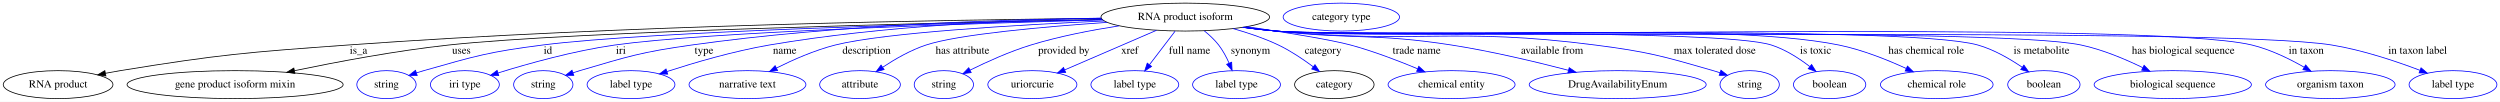
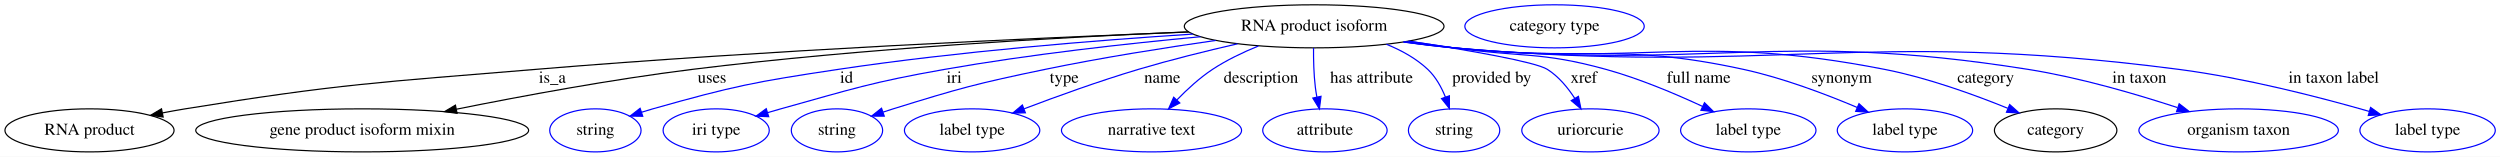
- <svg xmlns="http://www.w3.org/2000/svg" width="3220pt" height="131pt" viewBox="0.00 0.00 3220.39 131.00">
+ <svg xmlns="http://www.w3.org/2000/svg" width="2090pt" height="131pt" viewBox="0.00 0.00 2090.39 131.00">
  <g id="graph0" class="graph" transform="scale(1 1) rotate(0) translate(4 127)">
-     <polygon fill="white" stroke="transparent" points="-4,4 -4,-127 3216.39,-127 3216.39,4 -4,4" />
+     <polygon fill="white" stroke="transparent" points="-4,4 -4,-127 2086.39,-127 2086.39,4 -4,4" />
    <g id="node1" class="node">
-       <ellipse fill="none" stroke="black" cx="1522.84" cy="-105" rx="108.58" ry="18" />
-       <text text-anchor="middle" x="1522.84" y="-101.3" font-family="Times,serif" font-size="14.00">RNA product isoform</text>
+       <ellipse fill="none" stroke="black" cx="1094.84" cy="-105" rx="108.58" ry="18" />
+       <text text-anchor="middle" x="1094.84" y="-101.3" font-family="Times,serif" font-size="14.00">RNA product isoform</text>
    </g>
    <g id="node2" class="node">
      <ellipse fill="none" stroke="black" cx="70.84" cy="-18" rx="70.69" ry="18" />
      <text text-anchor="middle" x="70.84" y="-14.3" font-family="Times,serif" font-size="14.00">RNA product</text>
    </g>
    <g id="edge1" class="edge">
-       <path fill="none" stroke="black" d="M1414.72,-103.34C1220.23,-101.52 798.55,-94.69 443.84,-69 313.14,-59.53 280.2,-56.98 150.84,-36 144.68,-35 138.28,-33.84 131.89,-32.61" />
+       <path fill="none" stroke="black" d="M990.14,-100.26C861.4,-95.22 636.3,-85 443.84,-69 313.25,-58.14 280.2,-56.98 150.84,-36 144.68,-35 138.28,-33.84 131.89,-32.61" />
      <polygon fill="black" stroke="black" points="132.41,-29.15 121.92,-30.63 131.04,-36.01 132.41,-29.15" />
      <text text-anchor="middle" x="457.84" y="-57.8" font-family="Times,serif" font-size="14.00">is_a</text>
    </g>
    <g id="node3" class="node">
      <ellipse fill="none" stroke="black" cx="298.84" cy="-18" rx="139.18" ry="18" />
      <text text-anchor="middle" x="298.84" y="-14.3" font-family="Times,serif" font-size="14.00">gene product isoform mixin</text>
    </g>
    <g id="edge2" class="edge">
-       <path fill="none" stroke="black" d="M1415.73,-101.98C1203.02,-97.65 734.06,-86.43 573.84,-69 506.29,-61.65 430.36,-47.38 375.42,-35.96" />
-       <polygon fill="black" stroke="black" points="375.92,-32.49 365.42,-33.86 374.49,-39.34 375.92,-32.49" />
-       <text text-anchor="middle" x="590.34" y="-57.8" font-family="Times,serif" font-size="14.00">uses</text>
+       <path fill="none" stroke="black" d="M989.44,-100.37C884.16,-95.93 717.84,-86.71 574.84,-69 507.96,-60.72 432.74,-46.78 377.73,-35.72" />
+       <polygon fill="black" stroke="black" points="378.2,-32.24 367.71,-33.69 376.81,-39.1 378.2,-32.24" />
+       <text text-anchor="middle" x="591.34" y="-57.8" font-family="Times,serif" font-size="14.00">uses</text>
    </g>
    <g id="node4" class="node">
      <ellipse fill="none" stroke="blue" cx="493.84" cy="-18" rx="38.19" ry="18" />
      <text text-anchor="middle" x="493.84" y="-14.3" font-family="Times,serif" font-size="14.00">string</text>
    </g>
    <g id="edge3" class="edge">
-       <path fill="none" stroke="blue" d="M1415.79,-101.74C1224.45,-97.33 831.05,-86.44 694.84,-69 625.84,-60.17 608.77,-54.98 541.84,-36 538.74,-35.12 535.54,-34.14 532.35,-33.12" />
-       <polygon fill="blue" stroke="blue" points="533.44,-29.79 522.84,-29.94 531.22,-36.43 533.44,-29.79" />
-       <text text-anchor="middle" x="701.84" y="-57.8" font-family="Times,serif" font-size="14.00">id</text>
+       <path fill="none" stroke="blue" d="M993.43,-98.51C912.76,-93.31 797.17,-84.03 696.84,-69 627.19,-58.56 609.63,-55.13 541.84,-36 538.74,-35.12 535.54,-34.15 532.35,-33.13" />
+       <polygon fill="blue" stroke="blue" points="533.43,-29.8 522.84,-29.95 531.22,-36.44 533.43,-29.8" />
+       <text text-anchor="middle" x="703.84" y="-57.8" font-family="Times,serif" font-size="14.00">id</text>
    </g>
    <g id="node5" class="node">
      <ellipse fill="none" stroke="blue" cx="594.84" cy="-18" rx="44.39" ry="18" />
      <text text-anchor="middle" x="594.84" y="-14.3" font-family="Times,serif" font-size="14.00">iri type</text>
    </g>
    <g id="edge4" class="edge">
-       <path fill="none" stroke="blue" d="M1416.52,-101.37C1242.88,-96.65 905.96,-85.69 787.84,-69 735.3,-61.58 676.48,-45.11 637.74,-33.1" />
-       <polygon fill="blue" stroke="blue" points="638.44,-29.65 627.85,-30 636.34,-36.33 638.44,-29.65" />
-       <text text-anchor="middle" x="795.84" y="-57.8" font-family="Times,serif" font-size="14.00">iri</text>
+       <path fill="none" stroke="blue" d="M999.74,-96.29C938.41,-90.57 857.09,-81.57 785.84,-69 724.17,-58.12 709.19,-52.75 648.84,-36 645.27,-35.01 641.58,-33.94 637.88,-32.84" />
+       <polygon fill="blue" stroke="blue" points="638.74,-29.44 628.15,-29.88 636.7,-36.14 638.74,-29.44" />
+       <text text-anchor="middle" x="793.84" y="-57.8" font-family="Times,serif" font-size="14.00">iri</text>
    </g>
    <g id="node6" class="node">
      <ellipse fill="none" stroke="blue" cx="695.84" cy="-18" rx="38.19" ry="18" />
      <text text-anchor="middle" x="695.84" y="-14.3" font-family="Times,serif" font-size="14.00">string</text>
    </g>
    <g id="edge5" class="edge">
-       <path fill="none" stroke="blue" d="M1414.55,-103.64C1287.54,-101.92 1070.94,-94.97 886.84,-69 821.83,-59.83 805.83,-54.53 742.84,-36 739.94,-35.15 736.96,-34.21 733.97,-33.23" />
-       <polygon fill="blue" stroke="blue" points="735.09,-29.91 724.49,-29.99 732.82,-36.54 735.09,-29.91" />
-       <text text-anchor="middle" x="902.84" y="-57.8" font-family="Times,serif" font-size="14.00">type</text>
+       <path fill="none" stroke="blue" d="M1012.47,-93.2C969.73,-87.09 916.78,-78.72 869.84,-69 812.74,-57.17 798.55,-53.27 742.84,-36 740.09,-35.14 737.25,-34.22 734.4,-33.27" />
+       <polygon fill="blue" stroke="blue" points="735.38,-29.9 724.78,-29.94 733.09,-36.52 735.38,-29.9" />
+       <text text-anchor="middle" x="885.84" y="-57.8" font-family="Times,serif" font-size="14.00">type</text>
    </g>
    <g id="node7" class="node">
      <ellipse fill="none" stroke="blue" cx="808.84" cy="-18" rx="56.59" ry="18" />
      <text text-anchor="middle" x="808.84" y="-14.3" font-family="Times,serif" font-size="14.00">label type</text>
    </g>
    <g id="edge6" class="edge">
-       <path fill="none" stroke="blue" d="M1414.53,-103.53C1305.71,-101.52 1133.57,-94.11 986.84,-69 941.3,-61.2 890.68,-46.36 855.11,-34.87" />
-       <polygon fill="blue" stroke="blue" points="856.08,-31.5 845.49,-31.72 853.91,-38.16 856.08,-31.5" />
-       <text text-anchor="middle" x="1006.84" y="-57.8" font-family="Times,serif" font-size="14.00">name</text>
+       <path fill="none" stroke="blue" d="M1030.76,-90.38C1004.84,-84.44 974.75,-77.01 947.84,-69 915.45,-59.35 879.56,-46.38 852.37,-36.07" />
+       <polygon fill="blue" stroke="blue" points="853.36,-32.7 842.76,-32.4 850.86,-39.24 853.36,-32.7" />
+       <text text-anchor="middle" x="967.84" y="-57.8" font-family="Times,serif" font-size="14.00">name</text>
    </g>
    <g id="node8" class="node">
      <ellipse fill="none" stroke="blue" cx="958.84" cy="-18" rx="75.29" ry="18" />
      <text text-anchor="middle" x="958.84" y="-14.3" font-family="Times,serif" font-size="14.00">narrative text</text>
    </g>
    <g id="edge7" class="edge">
-       <path fill="none" stroke="blue" d="M1418.5,-99.99C1306.17,-94.94 1135.1,-84.95 1071.84,-69 1045.57,-62.37 1017.71,-50.12 996.23,-39.39" />
-       <polygon fill="blue" stroke="blue" points="997.64,-36.18 987.14,-34.76 994.46,-42.42 997.64,-36.18" />
-       <text text-anchor="middle" x="1112.34" y="-57.8" font-family="Times,serif" font-size="14.00">description</text>
+       <path fill="none" stroke="blue" d="M1048.22,-88.55C1035.27,-83.28 1021.57,-76.73 1009.84,-69 999.12,-61.92 988.72,-52.38 980.14,-43.53" />
+       <polygon fill="blue" stroke="blue" points="982.49,-40.92 973.1,-36.01 977.38,-45.71 982.49,-40.92" />
+       <text text-anchor="middle" x="1050.34" y="-57.8" font-family="Times,serif" font-size="14.00">description</text>
    </g>
    <g id="node9" class="node">
      <ellipse fill="none" stroke="blue" cx="1103.84" cy="-18" rx="51.99" ry="18" />
      <text text-anchor="middle" x="1103.84" y="-14.3" font-family="Times,serif" font-size="14.00">attribute</text>
    </g>
    <g id="edge8" class="edge">
-       <path fill="none" stroke="blue" d="M1422.29,-98.17C1340.07,-92.53 1230.79,-82.81 1188.84,-69 1169.13,-62.51 1149.03,-50.96 1133.33,-40.59" />
-       <polygon fill="blue" stroke="blue" points="1134.86,-37.4 1124.63,-34.67 1130.93,-43.19 1134.86,-37.4" />
-       <text text-anchor="middle" x="1235.84" y="-57.8" font-family="Times,serif" font-size="14.00">has attribute</text>
+       <path fill="none" stroke="blue" d="M1094.32,-86.81C1094.25,-77.14 1094.51,-64.86 1095.84,-54 1096.17,-51.31 1096.62,-48.52 1097.14,-45.75" />
+       <polygon fill="blue" stroke="blue" points="1100.57,-46.48 1099.23,-35.97 1093.72,-45.01 1100.57,-46.48" />
+       <text text-anchor="middle" x="1142.84" y="-57.8" font-family="Times,serif" font-size="14.00">has attribute</text>
    </g>
    <g id="node10" class="node">
      <ellipse fill="none" stroke="blue" cx="1211.84" cy="-18" rx="38.19" ry="18" />
      <text text-anchor="middle" x="1211.84" y="-14.3" font-family="Times,serif" font-size="14.00">string</text>
    </g>
    <g id="edge9" class="edge">
-       <path fill="none" stroke="blue" d="M1437.52,-93.7C1401.91,-88.2 1360.41,-80.19 1323.84,-69 1296.71,-60.69 1267.47,-47.49 1245.67,-36.73" />
-       <polygon fill="blue" stroke="blue" points="1247.02,-33.49 1236.52,-32.14 1243.89,-39.75 1247.02,-33.49" />
-       <text text-anchor="middle" x="1366.34" y="-57.8" font-family="Times,serif" font-size="14.00">provided by</text>
+       <path fill="none" stroke="blue" d="M1155.26,-89.99C1167.79,-84.95 1180.11,-78.15 1189.84,-69 1196.5,-62.74 1201.26,-54.12 1204.61,-45.79" />
+       <polygon fill="blue" stroke="blue" points="1207.93,-46.91 1207.92,-36.31 1201.32,-44.6 1207.93,-46.91" />
+       <text text-anchor="middle" x="1243.34" y="-57.8" font-family="Times,serif" font-size="14.00">provided by</text>
    </g>
    <g id="node11" class="node">
      <ellipse fill="none" stroke="blue" cx="1325.84" cy="-18" rx="57.39" ry="18" />
      <text text-anchor="middle" x="1325.84" y="-14.3" font-family="Times,serif" font-size="14.00">uriorcurie</text>
    </g>
    <g id="edge10" class="edge">
-       <path fill="none" stroke="blue" d="M1485.79,-88.01C1452.17,-73.51 1402.65,-52.14 1367.63,-37.03" />
-       <polygon fill="blue" stroke="blue" points="1368.73,-33.69 1358.16,-32.95 1365.96,-40.12 1368.73,-33.69" />
-       <text text-anchor="middle" x="1451.34" y="-57.8" font-family="Times,serif" font-size="14.00">xref</text>
+       <path fill="none" stroke="blue" d="M1174.01,-92.66C1223.52,-85.07 1279.77,-75.35 1289.84,-69 1299.21,-63.1 1306.89,-53.8 1312.71,-44.81" />
+       <polygon fill="blue" stroke="blue" points="1315.81,-46.45 1317.91,-36.06 1309.79,-42.87 1315.81,-46.45" />
+       <text text-anchor="middle" x="1320.34" y="-57.8" font-family="Times,serif" font-size="14.00">xref</text>
    </g>
    <g id="node12" class="node">
      <ellipse fill="none" stroke="blue" cx="1457.84" cy="-18" rx="56.59" ry="18" />
      <text text-anchor="middle" x="1457.84" y="-14.3" font-family="Times,serif" font-size="14.00">label type</text>
    </g>
    <g id="edge11" class="edge">
-       <path fill="none" stroke="blue" d="M1509.69,-86.8C1500.23,-74.43 1487.33,-57.55 1476.76,-43.74" />
-       <polygon fill="blue" stroke="blue" points="1479.39,-41.41 1470.54,-35.6 1473.83,-45.67 1479.39,-41.41" />
-       <text text-anchor="middle" x="1528.34" y="-57.8" font-family="Times,serif" font-size="14.00">full name</text>
+       <path fill="none" stroke="blue" d="M1173.51,-92.53C1186.32,-90.67 1199.45,-88.78 1211.84,-87 1268.27,-78.9 1283.89,-84.17 1338.84,-69 1366.75,-61.3 1396.8,-48.63 1419.72,-37.98" />
+       <polygon fill="blue" stroke="blue" points="1421.22,-41.14 1428.76,-33.71 1418.23,-34.81 1421.22,-41.14" />
+       <text text-anchor="middle" x="1416.34" y="-57.8" font-family="Times,serif" font-size="14.00">full name</text>
    </g>
    <g id="node13" class="node">
      <ellipse fill="none" stroke="blue" cx="1588.84" cy="-18" rx="56.59" ry="18" />
      <text text-anchor="middle" x="1588.84" y="-14.3" font-family="Times,serif" font-size="14.00">label type</text>
    </g>
    <g id="edge12" class="edge">
-       <path fill="none" stroke="blue" d="M1547.39,-87.21C1553.95,-81.92 1560.65,-75.69 1565.84,-69 1571.25,-62.02 1575.76,-53.56 1579.3,-45.61" />
-       <polygon fill="blue" stroke="blue" points="1582.57,-46.86 1583.14,-36.28 1576.1,-44.19 1582.57,-46.86" />
-       <text text-anchor="middle" x="1606.84" y="-57.8" font-family="Times,serif" font-size="14.00">synonym</text>
+       <path fill="none" stroke="blue" d="M1171.21,-92.12C1184.73,-90.24 1198.68,-88.44 1211.84,-87 1319.05,-75.24 1348.46,-91.95 1453.84,-69 1486.79,-61.82 1522.51,-48.32 1548.93,-37.16" />
+       <polygon fill="blue" stroke="blue" points="1550.41,-40.33 1558.22,-33.16 1547.65,-33.9 1550.41,-40.33" />
+       <text text-anchor="middle" x="1535.84" y="-57.8" font-family="Times,serif" font-size="14.00">synonym</text>
    </g>
    <g id="node14" class="node">
      <ellipse fill="none" stroke="black" cx="1714.84" cy="-18" rx="51.19" ry="18" />
      <text text-anchor="middle" x="1714.84" y="-14.3" font-family="Times,serif" font-size="14.00">category</text>
    </g>
    <g id="edge13" class="edge">
-       <path fill="none" stroke="blue" d="M1584.38,-90.16C1603.59,-84.77 1624.53,-77.74 1642.84,-69 1658.62,-61.47 1674.73,-50.63 1687.7,-40.97" />
-       <polygon fill="blue" stroke="blue" points="1689.91,-43.69 1695.73,-34.84 1685.66,-38.13 1689.91,-43.69" />
-       <text text-anchor="middle" x="1700.34" y="-57.8" font-family="Times,serif" font-size="14.00">category</text>
+       <path fill="none" stroke="blue" d="M1170.24,-91.98C1184.05,-90.08 1198.36,-88.31 1211.84,-87 1371.29,-71.47 1414.62,-99.75 1571.84,-69 1607.63,-62 1646.6,-47.92 1674.81,-36.47" />
+       <polygon fill="blue" stroke="blue" points="1676.4,-39.6 1684.31,-32.55 1673.73,-33.13 1676.4,-39.6" />
+       <text text-anchor="middle" x="1656.34" y="-57.8" font-family="Times,serif" font-size="14.00">category</text>
    </g>
    <g id="node16" class="node">
-       <ellipse fill="none" stroke="blue" cx="1865.84" cy="-18" rx="81.79" ry="18" />
-       <text text-anchor="middle" x="1865.84" y="-14.3" font-family="Times,serif" font-size="14.00">chemical entity</text>
+       <ellipse fill="none" stroke="blue" cx="1867.84" cy="-18" rx="83.39" ry="18" />
+       <text text-anchor="middle" x="1867.84" y="-14.3" font-family="Times,serif" font-size="14.00">organism taxon</text>
    </g>
    <g id="edge14" class="edge">
-       <path fill="none" stroke="blue" d="M1602.34,-92.66C1652.03,-85.24 1711.11,-75.71 1735.84,-69 1765.2,-61.03 1797.1,-48.82 1821.95,-38.46" />
-       <polygon fill="blue" stroke="blue" points="1823.6,-41.56 1831.45,-34.45 1820.88,-35.11 1823.6,-41.56" />
-       <text text-anchor="middle" x="1820.84" y="-57.8" font-family="Times,serif" font-size="14.00">trade name</text>
+       <path fill="none" stroke="blue" d="M1169.6,-91.92C1183.61,-90.01 1198.15,-88.25 1211.84,-87 1424.45,-67.62 1480.99,-102.41 1691.84,-69 1734.68,-62.21 1781.88,-48.45 1816.61,-37.07" />
+       <polygon fill="blue" stroke="blue" points="1818.13,-40.26 1826.51,-33.78 1815.92,-33.61 1818.13,-40.26" />
+       <text text-anchor="middle" x="1784.84" y="-57.8" font-family="Times,serif" font-size="14.00">in taxon</text>
    </g>
    <g id="node17" class="node">
-       <ellipse fill="none" stroke="blue" cx="2079.84" cy="-18" rx="113.98" ry="18" />
-       <text text-anchor="middle" x="2079.84" y="-14.3" font-family="Times,serif" font-size="14.00">DrugAvailabilityEnum</text>
+       <ellipse fill="none" stroke="blue" cx="2025.84" cy="-18" rx="56.59" ry="18" />
+       <text text-anchor="middle" x="2025.84" y="-14.3" font-family="Times,serif" font-size="14.00">label type</text>
    </g>
    <g id="edge15" class="edge">
-       <path fill="none" stroke="blue" d="M1599.22,-92.18C1612.73,-90.29 1626.69,-88.48 1639.84,-87 1739.98,-75.75 1766.28,-84.51 1865.84,-69 1916.97,-61.04 1973.99,-47.48 2016.31,-36.49" />
-       <polygon fill="blue" stroke="blue" points="2017.41,-39.82 2026.19,-33.9 2015.63,-33.05 2017.41,-39.82" />
-       <text text-anchor="middle" x="1995.34" y="-57.8" font-family="Times,serif" font-size="14.00">available from</text>
-     </g>
-     <g id="node18" class="node">
-       <ellipse fill="none" stroke="blue" cx="2249.84" cy="-18" rx="38.19" ry="18" />
-       <text text-anchor="middle" x="2249.84" y="-14.3" font-family="Times,serif" font-size="14.00">string</text>
-     </g>
-     <g id="edge16" class="edge">
-       <path fill="none" stroke="blue" d="M1597.92,-91.95C1611.83,-90.04 1626.25,-88.28 1639.84,-87 1821.88,-69.83 1869.52,-92.48 2050.84,-69 2119.4,-60.12 2136.41,-55.13 2202.84,-36 2205.75,-35.16 2208.74,-34.24 2211.73,-33.26" />
-       <polygon fill="blue" stroke="blue" points="2212.87,-36.58 2221.21,-30.04 2210.62,-29.95 2212.87,-36.58" />
-       <text text-anchor="middle" x="2204.84" y="-57.8" font-family="Times,serif" font-size="14.00">max tolerated dose</text>
-     </g>
-     <g id="node19" class="node">
-       <ellipse fill="none" stroke="blue" cx="2352.84" cy="-18" rx="46.59" ry="18" />
-       <text text-anchor="middle" x="2352.84" y="-14.3" font-family="Times,serif" font-size="14.00">boolean</text>
-     </g>
-     <g id="edge17" class="edge">
-       <path fill="none" stroke="blue" d="M1597.28,-91.86C1611.38,-89.94 1626.04,-88.19 1639.84,-87 1710.5,-80.89 2210.27,-90.51 2277.84,-69 2295.87,-63.26 2313.6,-51.79 2327.29,-41.28" />
-       <polygon fill="blue" stroke="blue" points="2329.63,-43.9 2335.26,-34.92 2325.26,-38.43 2329.63,-43.9" />
-       <text text-anchor="middle" x="2334.84" y="-57.8" font-family="Times,serif" font-size="14.00">is toxic</text>
-     </g>
-     <g id="node20" class="node">
-       <ellipse fill="none" stroke="blue" cx="2490.84" cy="-18" rx="72.59" ry="18" />
-       <text text-anchor="middle" x="2490.84" y="-14.3" font-family="Times,serif" font-size="14.00">chemical role</text>
-     </g>
-     <g id="edge18" class="edge">
-       <path fill="none" stroke="blue" d="M1597.28,-91.83C1611.38,-89.91 1626.04,-88.17 1639.84,-87 1800.43,-73.39 2206.94,-101.22 2364.84,-69 2394.97,-62.85 2427.17,-49.96 2451.47,-38.8" />
-       <polygon fill="blue" stroke="blue" points="2453.14,-41.88 2460.71,-34.47 2450.17,-35.55 2453.14,-41.88" />
-       <text text-anchor="middle" x="2477.34" y="-57.8" font-family="Times,serif" font-size="14.00">has chemical role</text>
-     </g>
-     <g id="node21" class="node">
-       <ellipse fill="none" stroke="blue" cx="2628.84" cy="-18" rx="46.59" ry="18" />
-       <text text-anchor="middle" x="2628.84" y="-14.3" font-family="Times,serif" font-size="14.00">boolean</text>
-     </g>
-     <g id="edge19" class="edge">
-       <path fill="none" stroke="blue" d="M1596.96,-91.81C1611.16,-89.88 1625.93,-88.14 1639.84,-87 1739.97,-78.76 2447.18,-96.36 2543.84,-69 2564.42,-63.18 2585.14,-51.14 2600.98,-40.33" />
-       <polygon fill="blue" stroke="blue" points="2603.09,-43.13 2609.24,-34.5 2599.05,-37.41 2603.09,-43.13" />
-       <text text-anchor="middle" x="2625.84" y="-57.8" font-family="Times,serif" font-size="14.00">is metabolite</text>
-     </g>
-     <g id="node22" class="node">
-       <ellipse fill="none" stroke="blue" cx="2794.84" cy="-18" rx="101.28" ry="18" />
-       <text text-anchor="middle" x="2794.84" y="-14.3" font-family="Times,serif" font-size="14.00">biological sequence</text>
-     </g>
-     <g id="edge20" class="edge">
-       <path fill="none" stroke="blue" d="M1596.96,-91.78C1611.16,-89.85 1625.93,-88.13 1639.84,-87 1754.71,-77.7 2564.11,-92.92 2676.84,-69 2704.46,-63.14 2733.68,-50.81 2756.14,-39.86" />
-       <polygon fill="blue" stroke="blue" points="2757.94,-42.87 2765.33,-35.27 2754.82,-36.61 2757.94,-42.87" />
-       <text text-anchor="middle" x="2808.34" y="-57.8" font-family="Times,serif" font-size="14.00">has biological sequence</text>
-     </g>
-     <g id="node23" class="node">
-       <ellipse fill="none" stroke="blue" cx="2997.84" cy="-18" rx="83.39" ry="18" />
-       <text text-anchor="middle" x="2997.84" y="-14.3" font-family="Times,serif" font-size="14.00">organism taxon</text>
-     </g>
-     <g id="edge21" class="edge">
-       <path fill="none" stroke="blue" d="M1596.64,-91.79C1610.94,-89.85 1625.83,-88.11 1639.84,-87 1779.09,-75.93 2761.07,-101.8 2896.84,-69 2920.54,-63.28 2945.1,-51.28 2964.07,-40.47" />
-       <polygon fill="blue" stroke="blue" points="2966.04,-43.37 2972.9,-35.29 2962.5,-37.33 2966.04,-43.37" />
-       <text text-anchor="middle" x="2966.84" y="-57.8" font-family="Times,serif" font-size="14.00">in taxon</text>
-     </g>
-     <g id="node24" class="node">
-       <ellipse fill="none" stroke="blue" cx="3155.84" cy="-18" rx="56.59" ry="18" />
-       <text text-anchor="middle" x="3155.84" y="-14.3" font-family="Times,serif" font-size="14.00">label type</text>
-     </g>
-     <g id="edge22" class="edge">
-       <path fill="none" stroke="blue" d="M1596.64,-91.78C1610.93,-89.84 1625.83,-88.11 1639.84,-87 1790.5,-75.11 2850.69,-93.33 2999.84,-69 3039.23,-62.58 3082.31,-48.17 3113.19,-36.47" />
-       <polygon fill="blue" stroke="blue" points="3114.7,-39.64 3122.77,-32.78 3112.18,-33.11 3114.7,-39.64" />
-       <text text-anchor="middle" x="3110.34" y="-57.8" font-family="Times,serif" font-size="14.00">in taxon label</text>
+       <path fill="none" stroke="blue" d="M1169.28,-91.88C1183.38,-89.95 1198.04,-88.2 1211.84,-87 1480.28,-63.59 1550.63,-103.67 1817.84,-69 1873.25,-61.81 1935.37,-45.8 1977.17,-33.83" />
+       <polygon fill="blue" stroke="blue" points="1978.19,-37.18 1986.82,-31.03 1976.24,-30.45 1978.19,-37.18" />
+       <text text-anchor="middle" x="1947.34" y="-57.8" font-family="Times,serif" font-size="14.00">in taxon label</text>
    </g>
    <g id="node15" class="node">
-       <ellipse fill="none" stroke="blue" cx="1723.84" cy="-105" rx="74.99" ry="18" />
-       <text text-anchor="middle" x="1723.84" y="-101.3" font-family="Times,serif" font-size="14.00">category type</text>
+       <ellipse fill="none" stroke="blue" cx="1295.84" cy="-105" rx="74.99" ry="18" />
+       <text text-anchor="middle" x="1295.84" y="-101.3" font-family="Times,serif" font-size="14.00">category type</text>
    </g>
  </g>
</svg>
